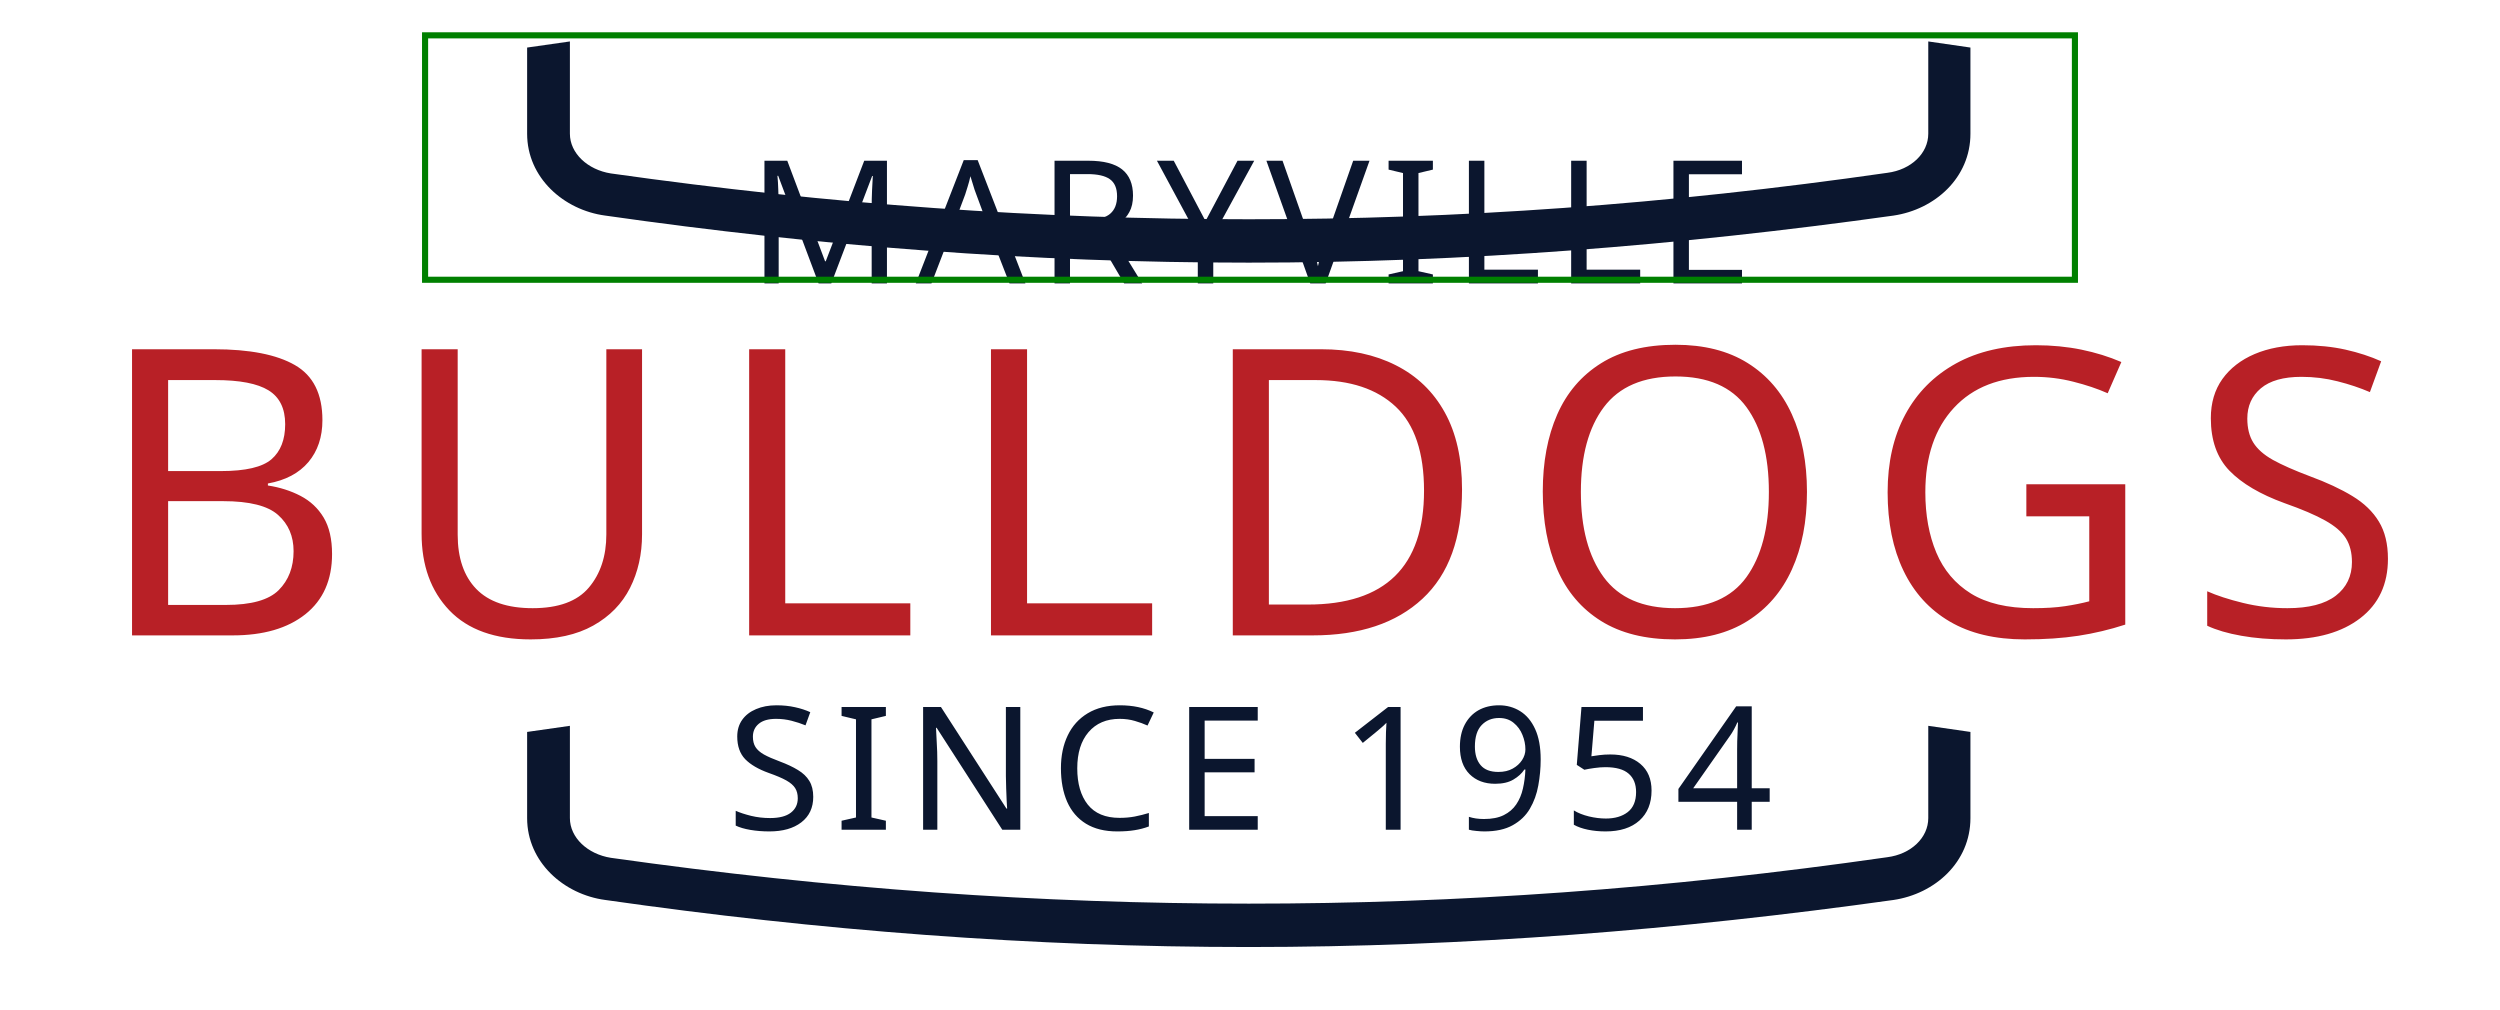
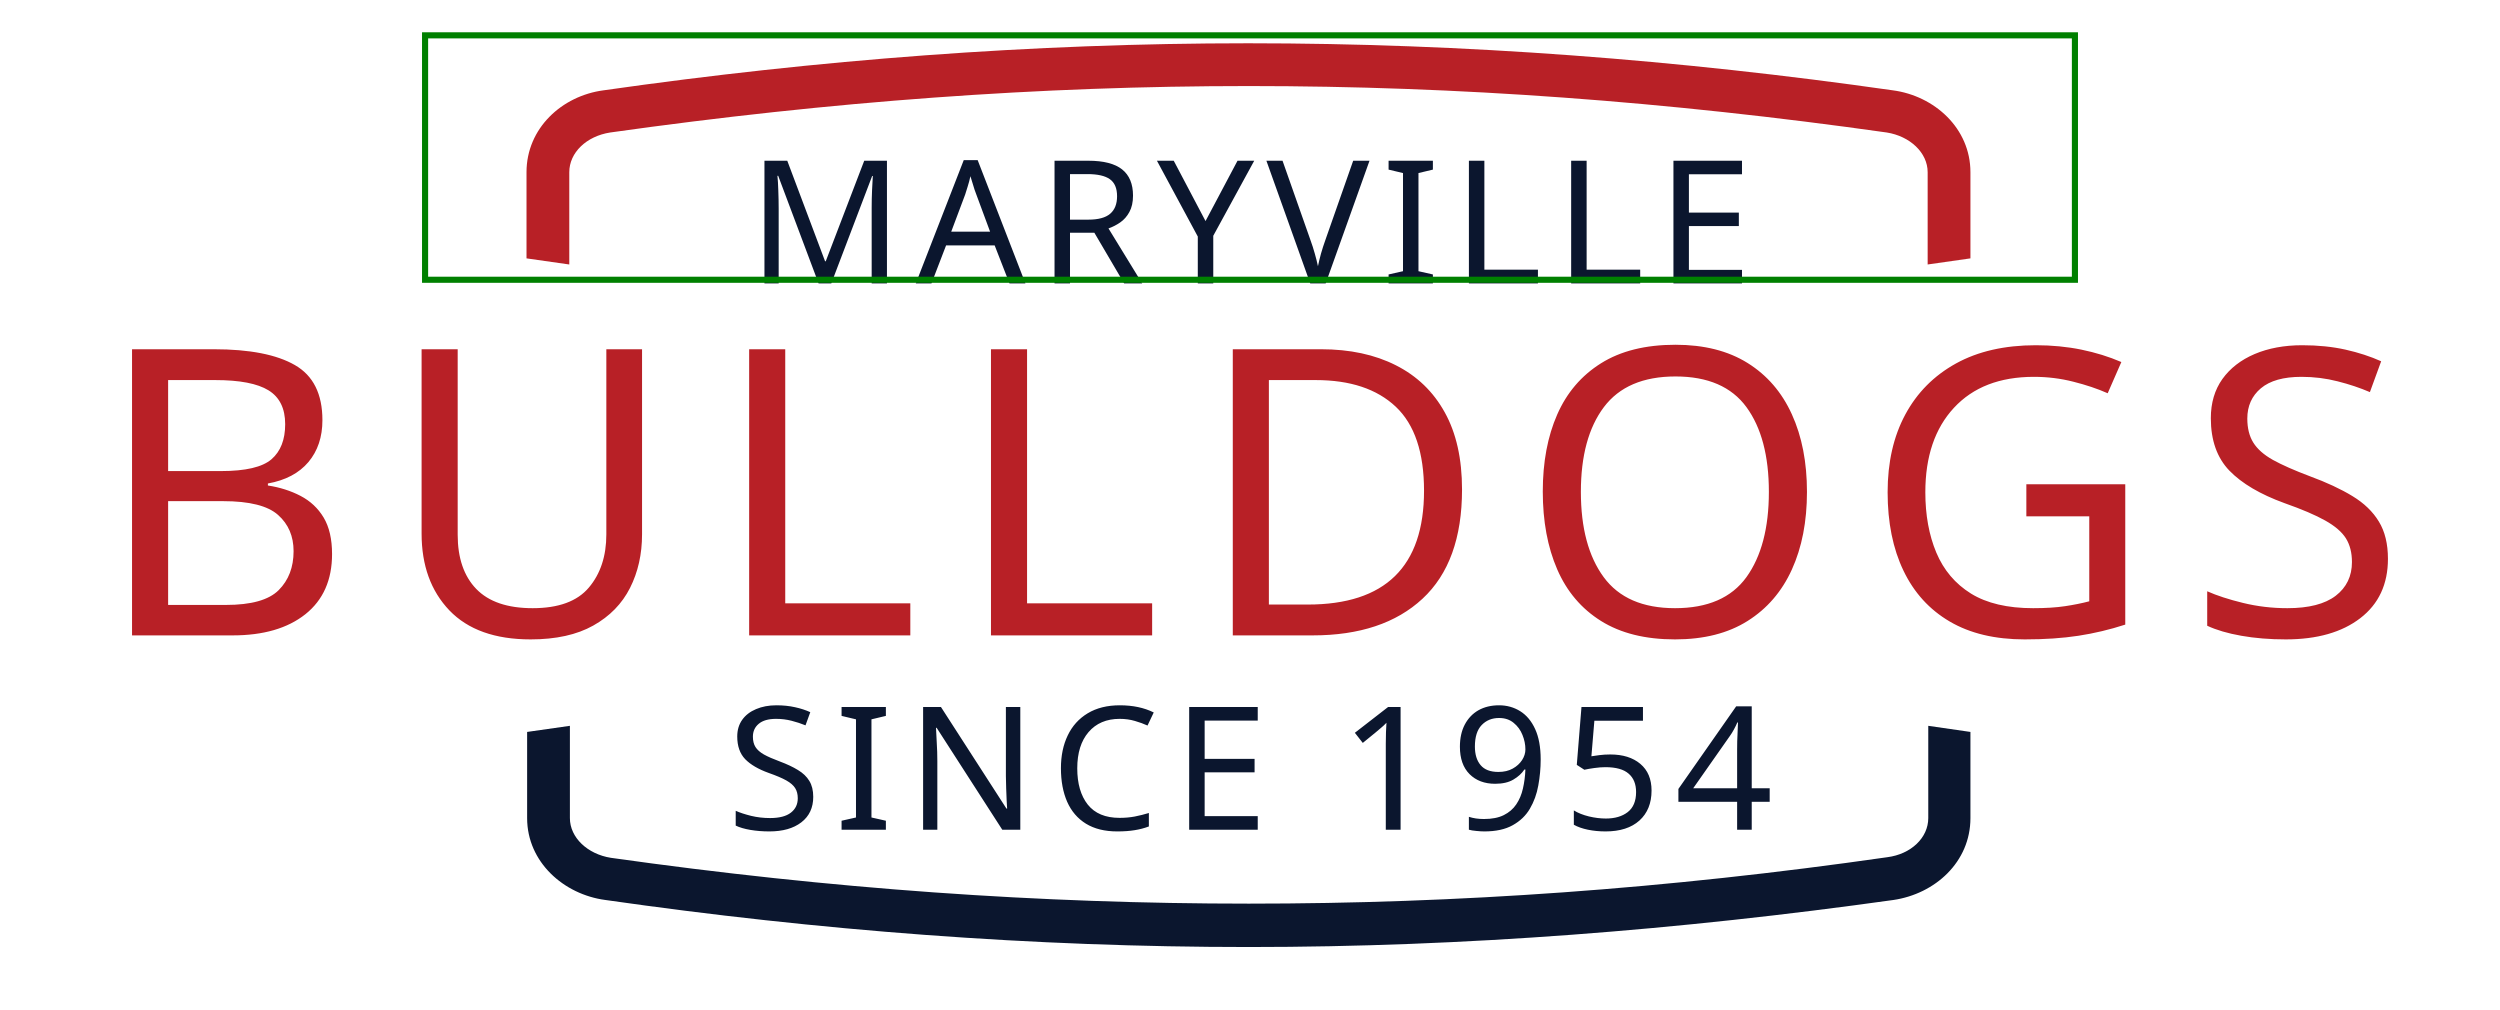
<svg xmlns="http://www.w3.org/2000/svg" version="1.1" id="layout" data-colorable="special_text" preserveAspectRatio="xMidYMid meet">
  <svg viewBox="0 0 270 152" y="3.5%" height="92%">
    <defs>
      <style type="text/css">
                
				#layout svg {
					overflow: visible;
				}
				@font-face {
					font-family: 'heritage';
					src: url('http://richardsonsports.com/customizer/fonts/bebaskai-regular.woff') format('woff');
					font-weight: normal;
					font-style: normal;
				}
		
            </style>
    </defs>
    <svg id="top_text-wrapper" class="draggable" y="40.6" height="45px" preserveAspectRatio="xMidYMin meet">
      <text id="top_text" data-name="top_text" data-text-max="10" class="top_text text drag-target scalable" x="50%" y="0" text-anchor="middle" fill="#0B162E" font-family="heritage" font-size="28.12px" data-font-max="28.12" letter-spacing="2">MARYVILLE</text>
    </svg>
    <svg id="top_text-wrapper" class="draggable" y="98.2" height="45px" preserveAspectRatio="xMidYMin meet">
      <text id="top_text" data-name="top_text" data-text-max="10" class="top_text text drag-target scalable" x="50%" y="0" text-anchor="middle" fill="#B82026" font-family="heritage" font-size="65.6px" data-font-max="65.6" letter-spacing="5.2">BULLDOGS</text>
    </svg>
    <svg id="bottom_text-wrapper" class="draggable" y="130" height="45px" preserveAspectRatio="xMidYMin meet">
      <text id="bottom_text" data-name="bottom_text" data-text-max="10" class="bottom_text text drag-target scalable" x="50%" y="0" text-anchor="middle" fill="#0B162E" font-family="heritage" font-size="28.12px" data-font-max="28.12" letter-spacing="2.2">SINCE 1954</text>
    </svg>
    <svg id="graphic-2" class="draggable" x="0" y="-56" viewBox="0 0 270 40" preserveAspectRatio="xMidYMid meet" xml:space="preserve" data-colorable="mascot" version="1.1">
      <rect x="0" y="0" width="100%" height="100%" fill="none" stroke="green" />
-       <path id="color-2" class="drag-target color-2" fill="#0B162E" d="M252.9,2v14.1c0,7.2-5.8,12.4-12.6,13.4c-35,4.9-70.1,7.7-105.5,7.7s-70.4-2.7-105.3-7.7  c-6.8-0.9-12.8-6.2-12.8-13.4v-14.1l7-1v15.1c0,3.2,2.9,5.9,6.7,6.5c36.1,5.1,70.2,7.5,104.4,7.5s68.3-2.4,104.5-7.6 c3.9-0.5,6.7-3.2,6.7-6.4v-15.1L252.9,2z" />
+       <path id="color-2" class="drag-target color-2" fill="#B82026" d="M240.2,9c6.8,0.9,12.7,6.2,12.7,13.4v14.1l-7,1V22.4c0-3.2-2.9-5.9-6.7-6.5c-36.1-5.1-70.2-7.6-104.4-7.6  s-68.3,2.5-104.5,7.6c-3.9,0.6-6.7,3.3-6.7,6.5v15.1l-7-1V22.4c0-7.2,5.8-12.5,12.6-13.4c35-5,70.1-7.7,105.5-7.7S205.2,4,240.2,9 L333.2,9z" />
    </svg>
    <svg id="graphic-1" class="draggable" x="0" y="56" viewBox="0 0 270 40" preserveAspectRatio="xMidYMid meet" xml:space="preserve" data-colorable="mascot" version="1.1">
      <path id="color-1" class="drag-target color-1" fill="#0B162E" d="M252.9,2v14.1c0,7.2-5.8,12.4-12.6,13.4c-35,4.9-70.1,7.7-105.5,7.7s-70.4-2.7-105.3-7.7  c-6.8-0.9-12.8-6.2-12.8-13.4v-14.1l7-1v15.1c0,3.2,2.9,5.9,6.7,6.5c36.1,5.1,70.2,7.5,104.4,7.5s68.3-2.4,104.5-7.6 c3.9-0.5,6.7-3.2,6.7-6.4v-15.1L252.9,2z" />
    </svg>
  </svg>
</svg>
